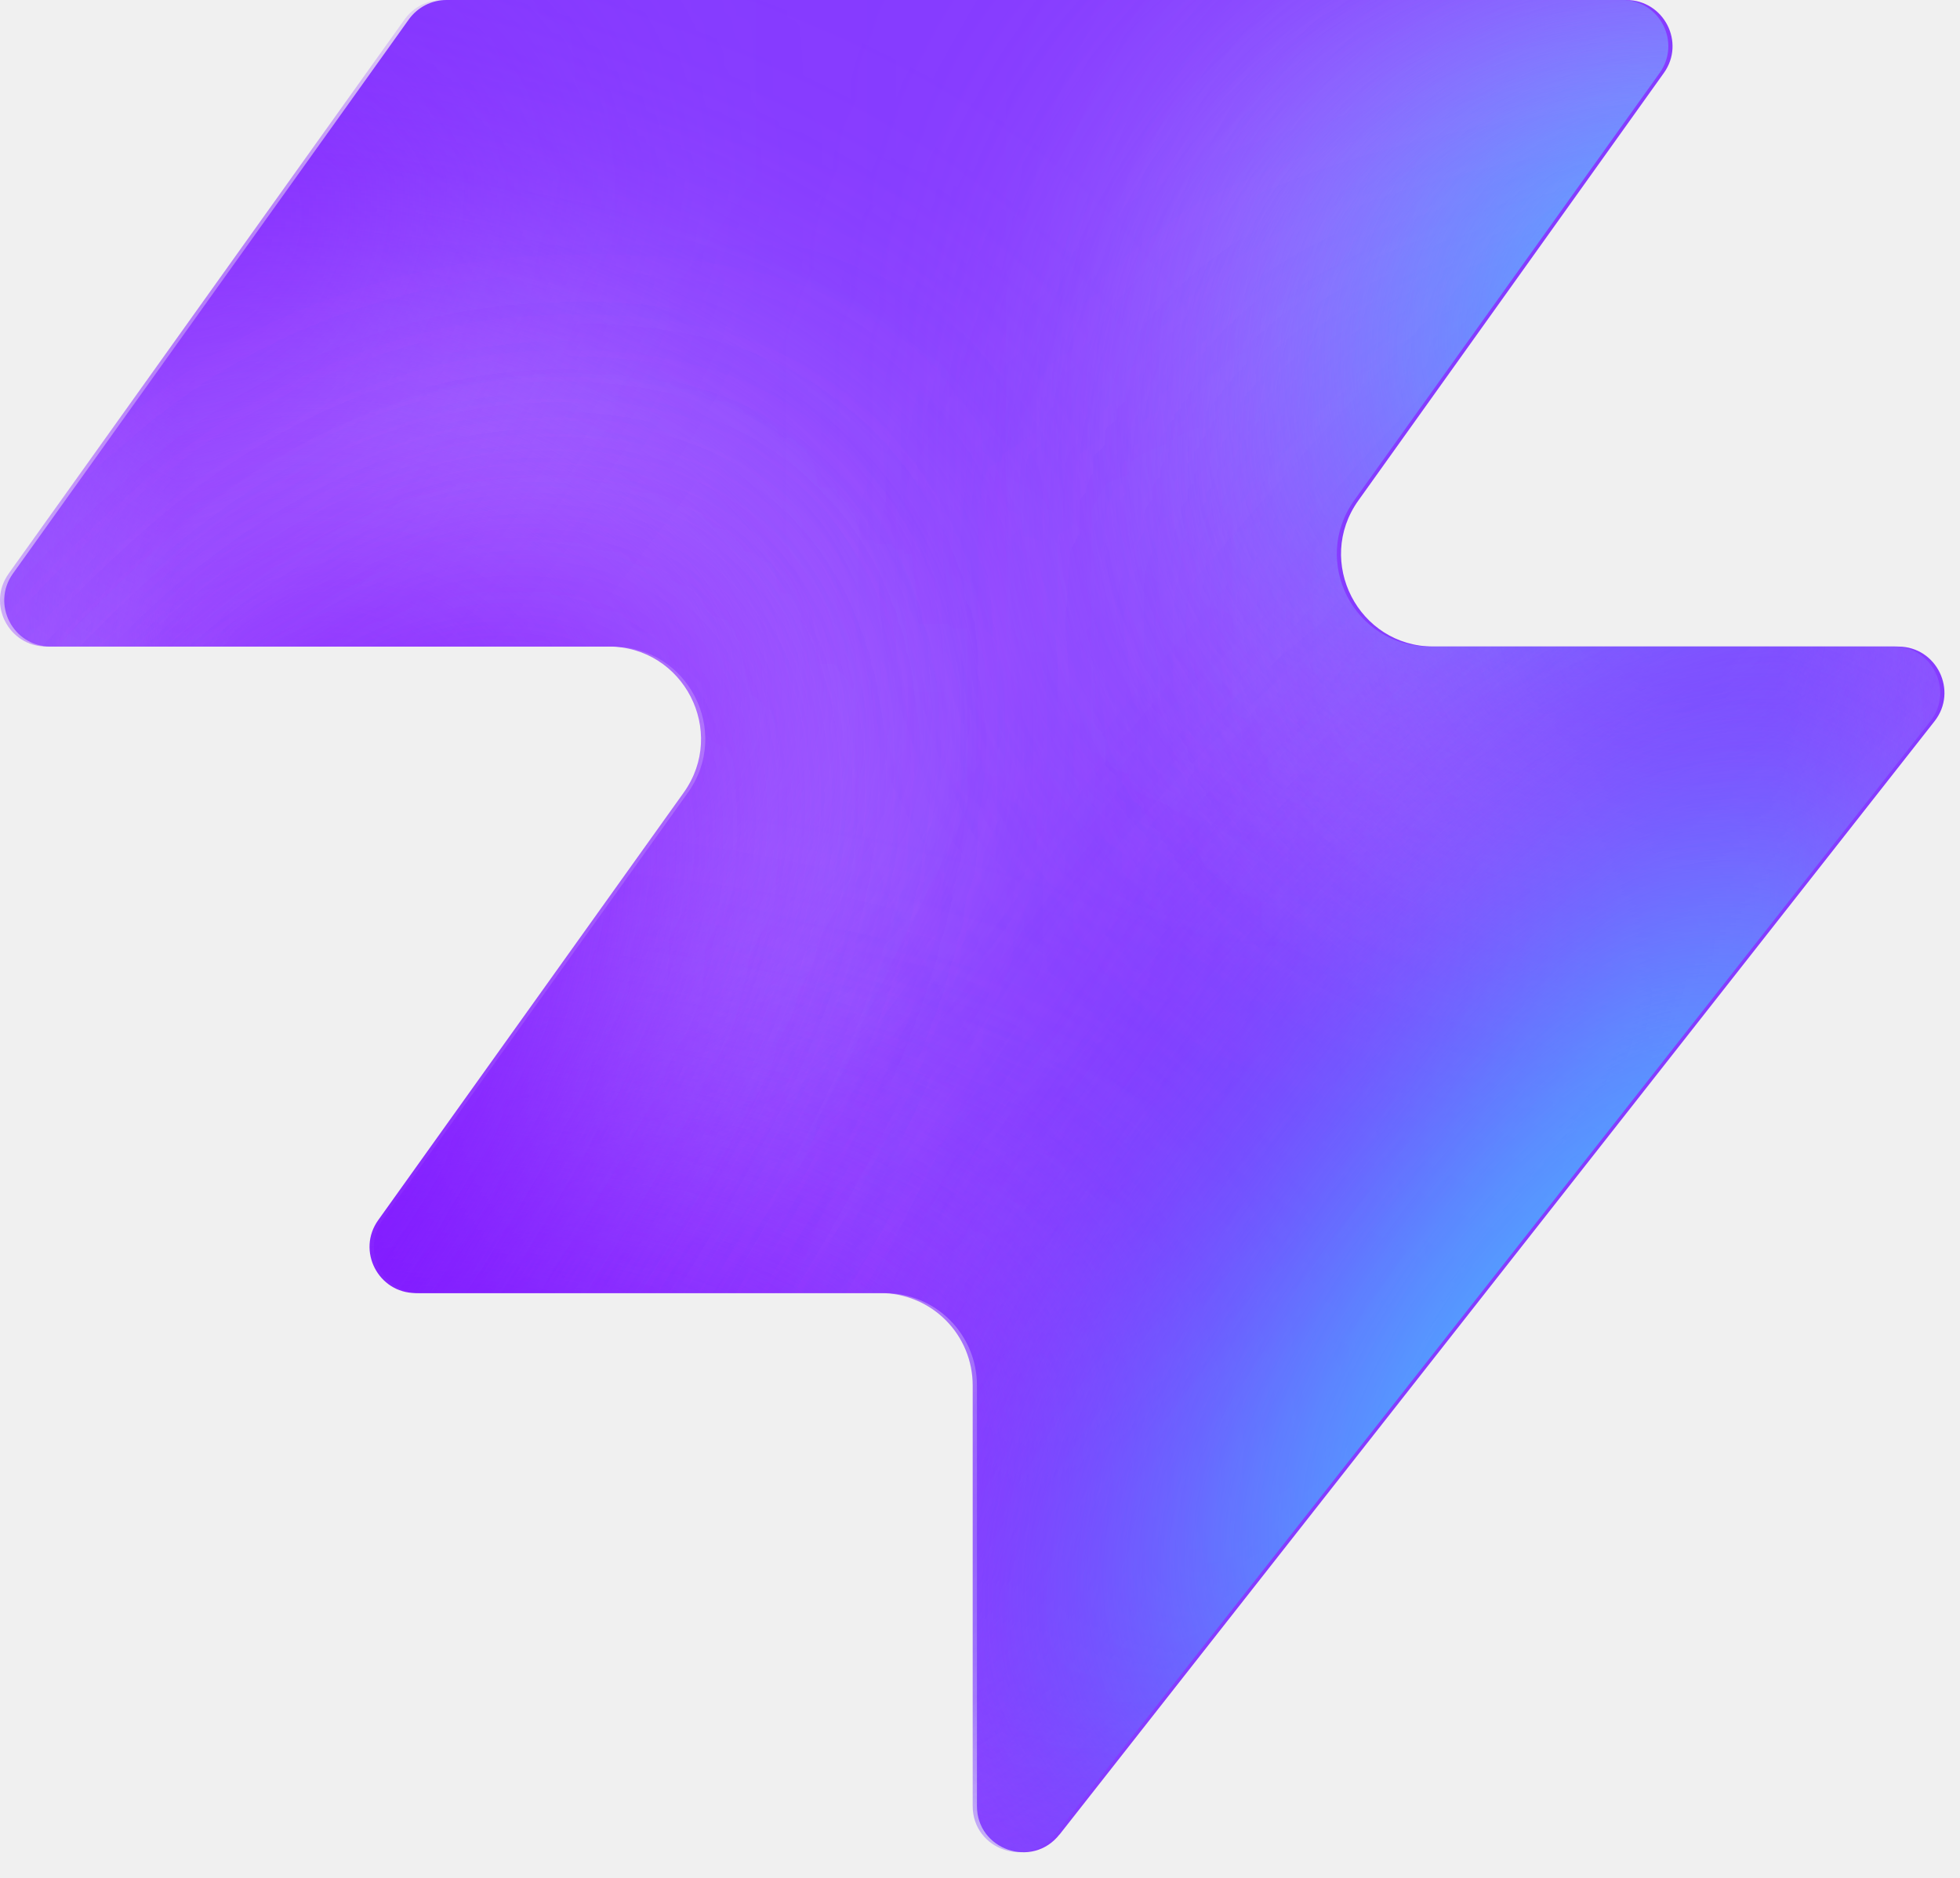
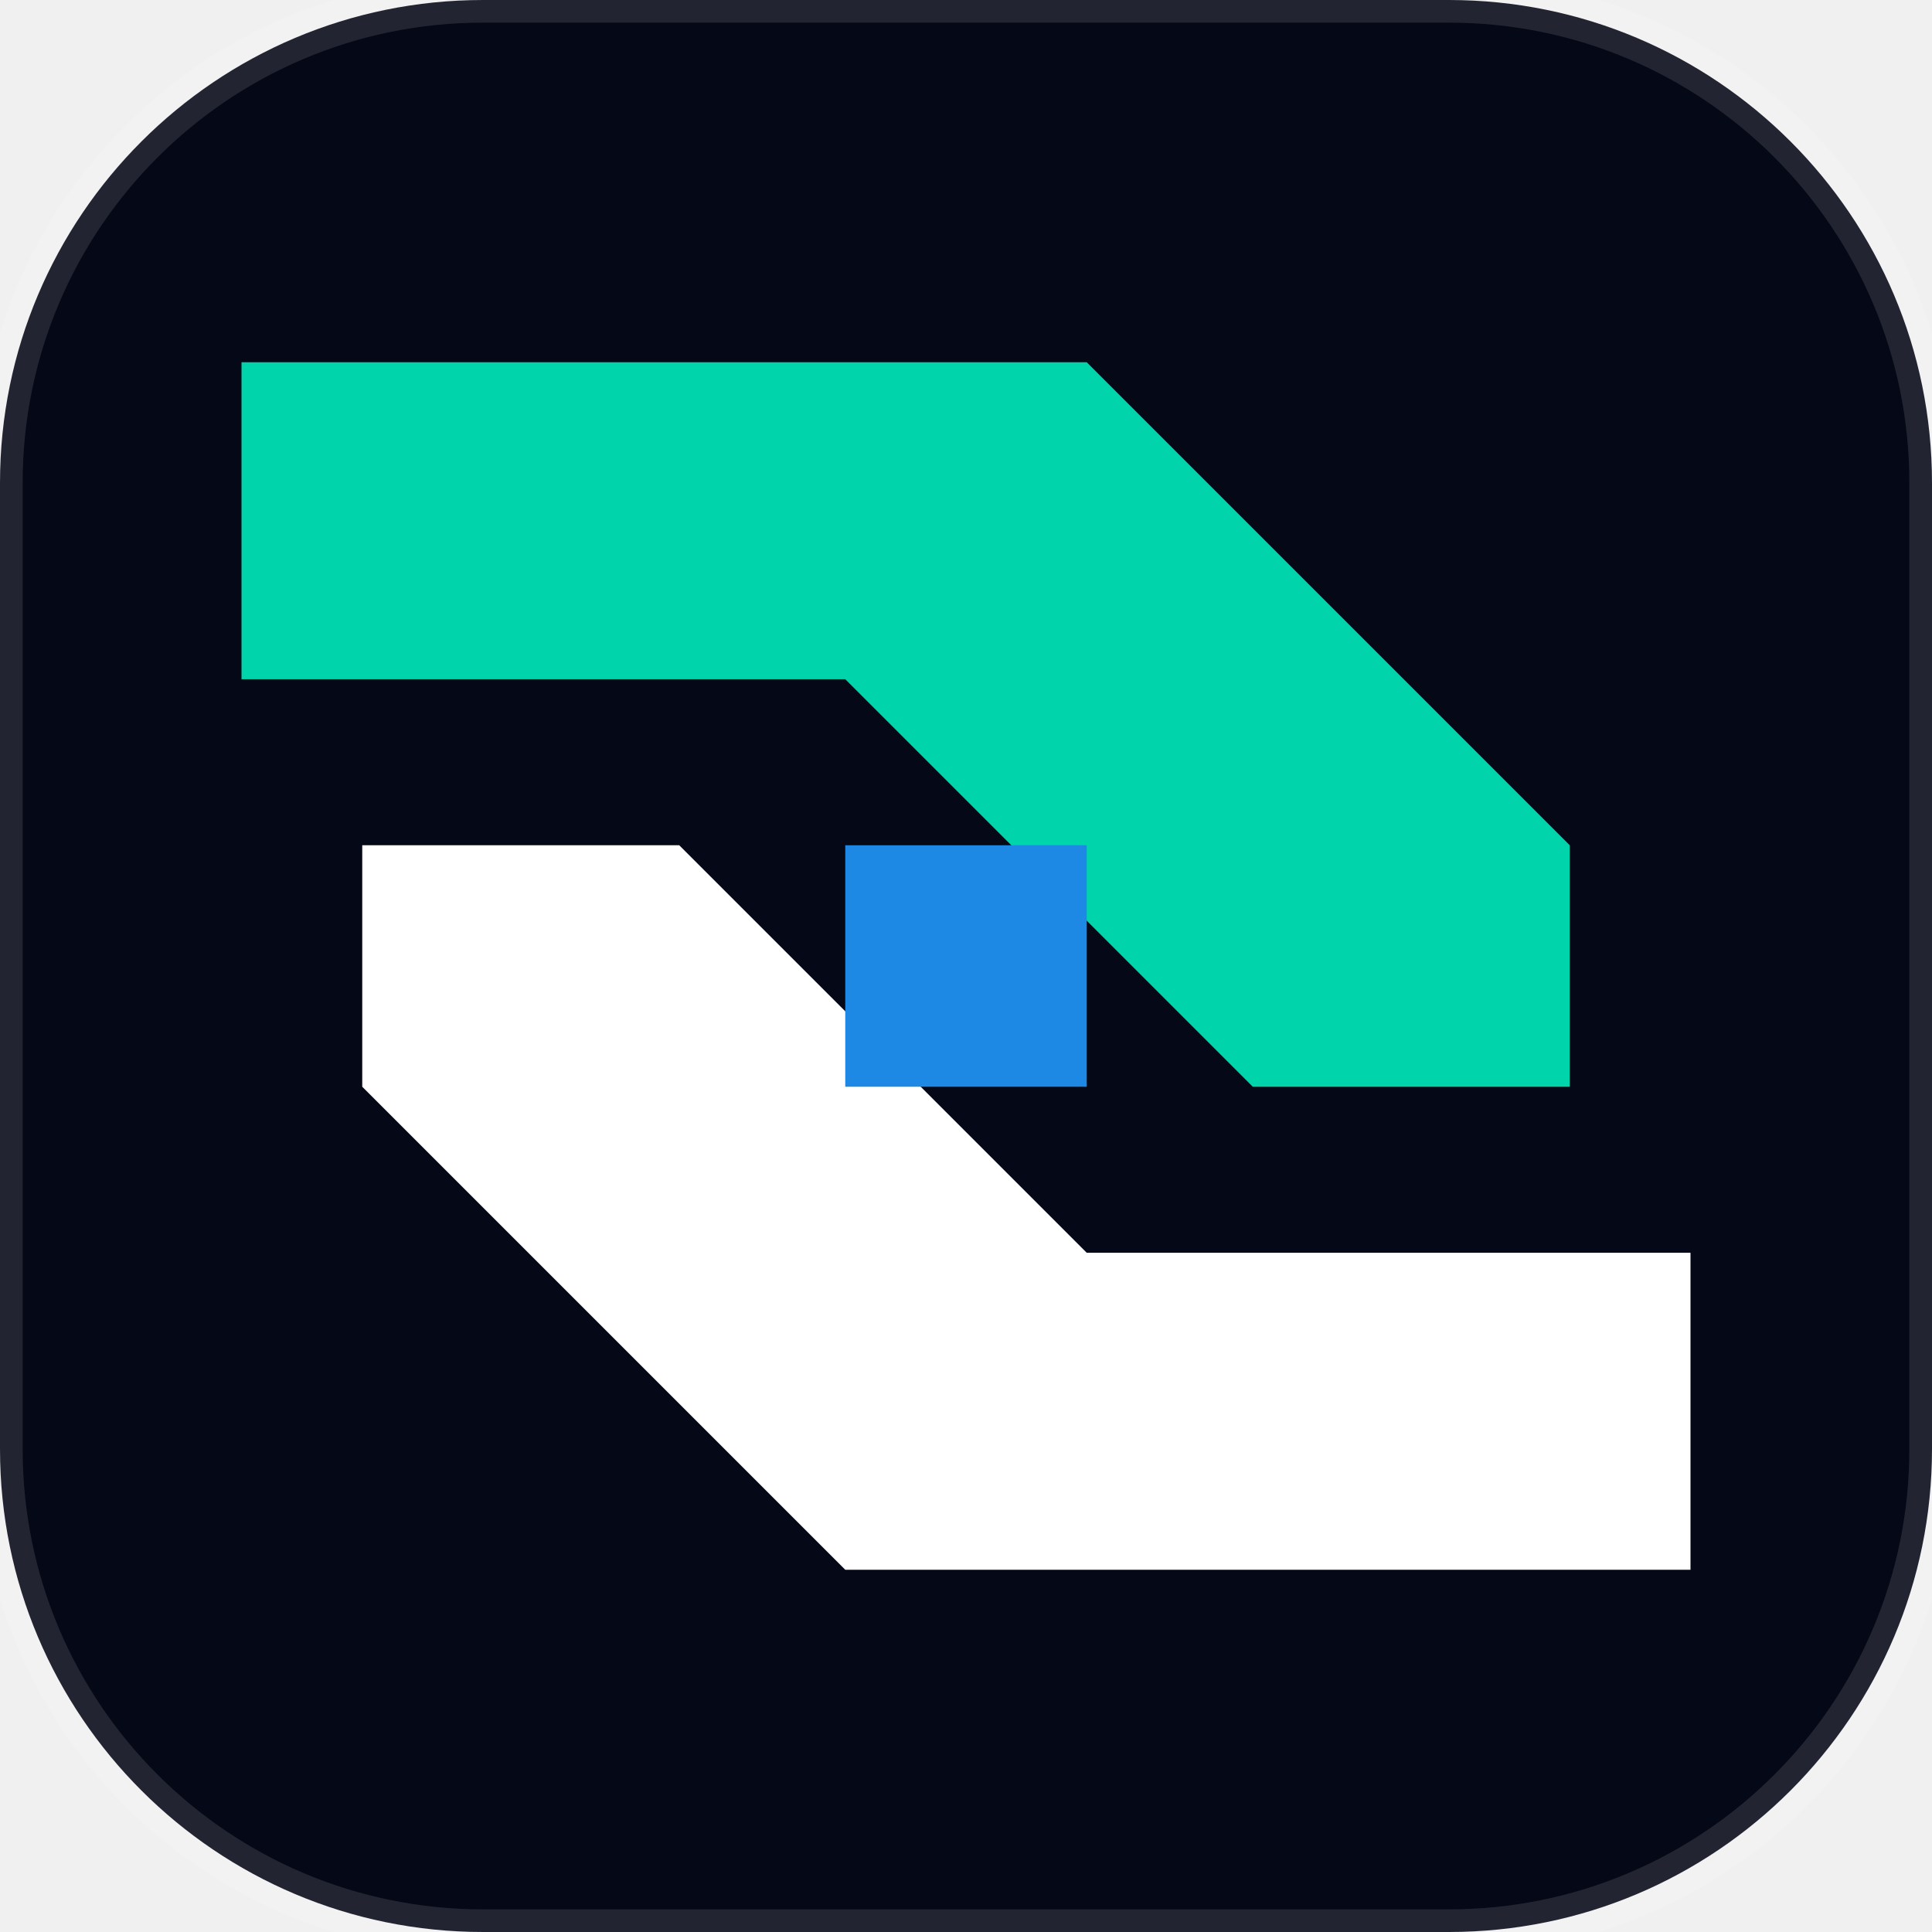
- <svg xmlns="http://www.w3.org/2000/svg" width="48" height="46" fill="none" viewBox="0 0 48 46">
-   <path fill="#863bff" d="M25.946 44.938c-.664.845-2.021.375-2.021-.698V33.937a2.26 2.26 0 0 0-2.262-2.262H10.287c-.92 0-1.456-1.04-.92-1.788l7.48-10.471c1.07-1.497 0-3.578-1.842-3.578H1.237c-.92 0-1.456-1.04-.92-1.788L10.013.474c.214-.297.556-.474.92-.474h28.894c.92 0 1.456 1.04.92 1.788l-7.48 10.471c-1.07 1.498 0 3.579 1.842 3.579h11.377c.943 0 1.473 1.088.89 1.83L25.947 44.94z" style="fill:#863bff;fill:color(display-p3 .525 .23 1);fill-opacity:1" />
-   <mask id="a" width="48" height="46" x="0" y="0" maskUnits="userSpaceOnUse" style="mask-type:alpha">
-     <path fill="#000" d="M25.842 44.938c-.664.844-2.021.375-2.021-.698V33.937a2.26 2.26 0 0 0-2.262-2.262H10.183c-.92 0-1.456-1.04-.92-1.788l7.48-10.471c1.07-1.498 0-3.579-1.842-3.579H1.133c-.92 0-1.456-1.04-.92-1.787L9.91.473c.214-.297.556-.474.92-.474h28.894c.92 0 1.456 1.04.92 1.788l-7.48 10.471c-1.07 1.498 0 3.578 1.842 3.578h11.377c.943 0 1.473 1.088.89 1.832L25.843 44.94z" style="fill:#000;fill-opacity:1" />
-   </mask>
-   <g mask="url(#a)">
-     <g filter="url(#b)">
-       <ellipse cx="5.508" cy="14.704" fill="#ede6ff" rx="5.508" ry="14.704" style="fill:#ede6ff;fill:color(display-p3 .927 .903 1);fill-opacity:1" transform="matrix(.00324 1 1 -.00324 -4.47 31.516)" />
-     </g>
-     <g filter="url(#c)">
-       <ellipse cx="10.399" cy="29.851" fill="#ede6ff" rx="10.399" ry="29.851" style="fill:#ede6ff;fill:color(display-p3 .927 .903 1);fill-opacity:1" transform="matrix(.00324 1 1 -.00324 -39.328 7.883)" />
-     </g>
-     <g filter="url(#d)">
-       <ellipse cx="5.508" cy="30.487" fill="#7e14ff" rx="5.508" ry="30.487" style="fill:#7e14ff;fill:color(display-p3 .492 .077 1);fill-opacity:1" transform="rotate(89.814 -25.913 -14.639)scale(1 -1)" />
-     </g>
-     <g filter="url(#e)">
-       <ellipse cx="5.508" cy="30.599" fill="#7e14ff" rx="5.508" ry="30.599" style="fill:#7e14ff;fill:color(display-p3 .492 .077 1);fill-opacity:1" transform="rotate(89.814 -32.644 -3.334)scale(1 -1)" />
-     </g>
-     <g filter="url(#f)">
-       <ellipse cx="5.508" cy="30.599" fill="#7e14ff" rx="5.508" ry="30.599" style="fill:#7e14ff;fill:color(display-p3 .492 .077 1);fill-opacity:1" transform="matrix(.00324 1 1 -.00324 -34.34 30.47)" />
-     </g>
-     <g filter="url(#g)">
-       <ellipse cx="14.072" cy="22.078" fill="#ede6ff" rx="14.072" ry="22.078" style="fill:#ede6ff;fill:color(display-p3 .927 .903 1);fill-opacity:1" transform="rotate(93.35 24.506 48.493)scale(-1 1)" />
-     </g>
-     <g filter="url(#h)">
-       <ellipse cx="3.47" cy="21.501" fill="#7e14ff" rx="3.47" ry="21.501" style="fill:#7e14ff;fill:color(display-p3 .492 .077 1);fill-opacity:1" transform="rotate(89.009 28.708 47.59)scale(-1 1)" />
-     </g>
-     <g filter="url(#i)">
-       <ellipse cx="3.47" cy="21.501" fill="#7e14ff" rx="3.47" ry="21.501" style="fill:#7e14ff;fill:color(display-p3 .492 .077 1);fill-opacity:1" transform="rotate(89.009 28.708 47.59)scale(-1 1)" />
-     </g>
-     <g filter="url(#j)">
-       <ellipse cx=".387" cy="8.972" fill="#7e14ff" rx="4.407" ry="29.108" style="fill:#7e14ff;fill:color(display-p3 .492 .077 1);fill-opacity:1" transform="rotate(39.51 .387 8.972)" />
-     </g>
-     <g filter="url(#k)">
-       <ellipse cx="47.523" cy="-6.092" fill="#7e14ff" rx="4.407" ry="29.108" style="fill:#7e14ff;fill:color(display-p3 .492 .077 1);fill-opacity:1" transform="rotate(37.892 47.523 -6.092)" />
-     </g>
-     <g filter="url(#l)">
-       <ellipse cx="41.412" cy="6.333" fill="#47bfff" rx="5.971" ry="9.665" style="fill:#47bfff;fill:color(display-p3 .28 .748 1);fill-opacity:1" transform="rotate(37.892 41.412 6.333)" />
-     </g>
-     <g filter="url(#m)">
-       <ellipse cx="-1.879" cy="38.332" fill="#7e14ff" rx="4.407" ry="29.108" style="fill:#7e14ff;fill:color(display-p3 .492 .077 1);fill-opacity:1" transform="rotate(37.892 -1.88 38.332)" />
-     </g>
-     <g filter="url(#n)">
-       <ellipse cx="-1.879" cy="38.332" fill="#7e14ff" rx="4.407" ry="29.108" style="fill:#7e14ff;fill:color(display-p3 .492 .077 1);fill-opacity:1" transform="rotate(37.892 -1.88 38.332)" />
-     </g>
-     <g filter="url(#o)">
-       <ellipse cx="35.651" cy="29.907" fill="#7e14ff" rx="4.407" ry="29.108" style="fill:#7e14ff;fill:color(display-p3 .492 .077 1);fill-opacity:1" transform="rotate(37.892 35.651 29.907)" />
-     </g>
-     <g filter="url(#p)">
-       <ellipse cx="38.418" cy="32.4" fill="#47bfff" rx="5.971" ry="15.297" style="fill:#47bfff;fill:color(display-p3 .28 .748 1);fill-opacity:1" transform="rotate(37.892 38.418 32.4)" />
-     </g>
-   </g>
-   <defs>
-     <filter id="b" width="60.045" height="41.654" x="-19.77" y="16.149" color-interpolation-filters="sRGB" filterUnits="userSpaceOnUse">
-       <feFlood flood-opacity="0" result="BackgroundImageFix" />
-       <feBlend in="SourceGraphic" in2="BackgroundImageFix" result="shape" />
-       <feGaussianBlur result="effect1_foregroundBlur_2002_17158" stdDeviation="7.659" />
-     </filter>
-     <filter id="c" width="90.34" height="51.437" x="-54.613" y="-7.533" color-interpolation-filters="sRGB" filterUnits="userSpaceOnUse">
-       <feFlood flood-opacity="0" result="BackgroundImageFix" />
-       <feBlend in="SourceGraphic" in2="BackgroundImageFix" result="shape" />
-       <feGaussianBlur result="effect1_foregroundBlur_2002_17158" stdDeviation="7.659" />
-     </filter>
-     <filter id="d" width="79.355" height="29.4" x="-49.64" y="2.03" color-interpolation-filters="sRGB" filterUnits="userSpaceOnUse">
-       <feFlood flood-opacity="0" result="BackgroundImageFix" />
-       <feBlend in="SourceGraphic" in2="BackgroundImageFix" result="shape" />
-       <feGaussianBlur result="effect1_foregroundBlur_2002_17158" stdDeviation="4.596" />
-     </filter>
-     <filter id="e" width="79.579" height="29.4" x="-45.045" y="20.029" color-interpolation-filters="sRGB" filterUnits="userSpaceOnUse">
-       <feFlood flood-opacity="0" result="BackgroundImageFix" />
-       <feBlend in="SourceGraphic" in2="BackgroundImageFix" result="shape" />
-       <feGaussianBlur result="effect1_foregroundBlur_2002_17158" stdDeviation="4.596" />
-     </filter>
-     <filter id="f" width="79.579" height="29.4" x="-43.513" y="21.178" color-interpolation-filters="sRGB" filterUnits="userSpaceOnUse">
-       <feFlood flood-opacity="0" result="BackgroundImageFix" />
-       <feBlend in="SourceGraphic" in2="BackgroundImageFix" result="shape" />
-       <feGaussianBlur result="effect1_foregroundBlur_2002_17158" stdDeviation="4.596" />
-     </filter>
-     <filter id="g" width="74.749" height="58.852" x="15.756" y="-17.901" color-interpolation-filters="sRGB" filterUnits="userSpaceOnUse">
-       <feFlood flood-opacity="0" result="BackgroundImageFix" />
-       <feBlend in="SourceGraphic" in2="BackgroundImageFix" result="shape" />
-       <feGaussianBlur result="effect1_foregroundBlur_2002_17158" stdDeviation="7.659" />
-     </filter>
-     <filter id="h" width="61.377" height="25.362" x="23.548" y="2.284" color-interpolation-filters="sRGB" filterUnits="userSpaceOnUse">
-       <feFlood flood-opacity="0" result="BackgroundImageFix" />
-       <feBlend in="SourceGraphic" in2="BackgroundImageFix" result="shape" />
-       <feGaussianBlur result="effect1_foregroundBlur_2002_17158" stdDeviation="4.596" />
-     </filter>
-     <filter id="i" width="61.377" height="25.362" x="23.548" y="2.284" color-interpolation-filters="sRGB" filterUnits="userSpaceOnUse">
-       <feFlood flood-opacity="0" result="BackgroundImageFix" />
-       <feBlend in="SourceGraphic" in2="BackgroundImageFix" result="shape" />
-       <feGaussianBlur result="effect1_foregroundBlur_2002_17158" stdDeviation="4.596" />
-     </filter>
-     <filter id="j" width="56.045" height="63.649" x="-27.636" y="-22.853" color-interpolation-filters="sRGB" filterUnits="userSpaceOnUse">
-       <feFlood flood-opacity="0" result="BackgroundImageFix" />
-       <feBlend in="SourceGraphic" in2="BackgroundImageFix" result="shape" />
-       <feGaussianBlur result="effect1_foregroundBlur_2002_17158" stdDeviation="4.596" />
-     </filter>
-     <filter id="k" width="54.814" height="64.646" x="20.116" y="-38.415" color-interpolation-filters="sRGB" filterUnits="userSpaceOnUse">
-       <feFlood flood-opacity="0" result="BackgroundImageFix" />
-       <feBlend in="SourceGraphic" in2="BackgroundImageFix" result="shape" />
-       <feGaussianBlur result="effect1_foregroundBlur_2002_17158" stdDeviation="4.596" />
-     </filter>
-     <filter id="l" width="33.541" height="35.313" x="24.641" y="-11.323" color-interpolation-filters="sRGB" filterUnits="userSpaceOnUse">
-       <feFlood flood-opacity="0" result="BackgroundImageFix" />
-       <feBlend in="SourceGraphic" in2="BackgroundImageFix" result="shape" />
-       <feGaussianBlur result="effect1_foregroundBlur_2002_17158" stdDeviation="4.596" />
-     </filter>
-     <filter id="m" width="54.814" height="64.646" x="-29.286" y="6.009" color-interpolation-filters="sRGB" filterUnits="userSpaceOnUse">
-       <feFlood flood-opacity="0" result="BackgroundImageFix" />
-       <feBlend in="SourceGraphic" in2="BackgroundImageFix" result="shape" />
-       <feGaussianBlur result="effect1_foregroundBlur_2002_17158" stdDeviation="4.596" />
-     </filter>
-     <filter id="n" width="54.814" height="64.646" x="-29.286" y="6.009" color-interpolation-filters="sRGB" filterUnits="userSpaceOnUse">
-       <feFlood flood-opacity="0" result="BackgroundImageFix" />
-       <feBlend in="SourceGraphic" in2="BackgroundImageFix" result="shape" />
-       <feGaussianBlur result="effect1_foregroundBlur_2002_17158" stdDeviation="4.596" />
-     </filter>
-     <filter id="o" width="54.814" height="64.646" x="8.244" y="-2.416" color-interpolation-filters="sRGB" filterUnits="userSpaceOnUse">
-       <feFlood flood-opacity="0" result="BackgroundImageFix" />
-       <feBlend in="SourceGraphic" in2="BackgroundImageFix" result="shape" />
-       <feGaussianBlur result="effect1_foregroundBlur_2002_17158" stdDeviation="4.596" />
-     </filter>
-     <filter id="p" width="39.409" height="43.623" x="18.713" y="10.588" color-interpolation-filters="sRGB" filterUnits="userSpaceOnUse">
-       <feFlood flood-opacity="0" result="BackgroundImageFix" />
-       <feBlend in="SourceGraphic" in2="BackgroundImageFix" result="shape" />
-       <feGaussianBlur result="effect1_foregroundBlur_2002_17158" stdDeviation="4.596" />
-     </filter>
-   </defs>
+ <svg xmlns="http://www.w3.org/2000/svg" width="64" height="64" viewBox="0 0 64 64" fill="none">
+   <rect width="64" height="64" rx="16" fill="#050816" />
+   <rect width="64" height="64" rx="16" stroke="rgba(255, 255, 255, 0.12)" stroke-width="1.5" />
+   <path d="M8 12H36L52 28V36H41.5L28 22.5H8V12Z" fill="#00D4AA" />
+   <path d="M56 52H28L12 36V28H22.5L36 41.5H56V52Z" fill="#FFFFFF" />
+   <path d="M28 28H36V36H28V28Z" fill="#1E88E5" />
</svg>
